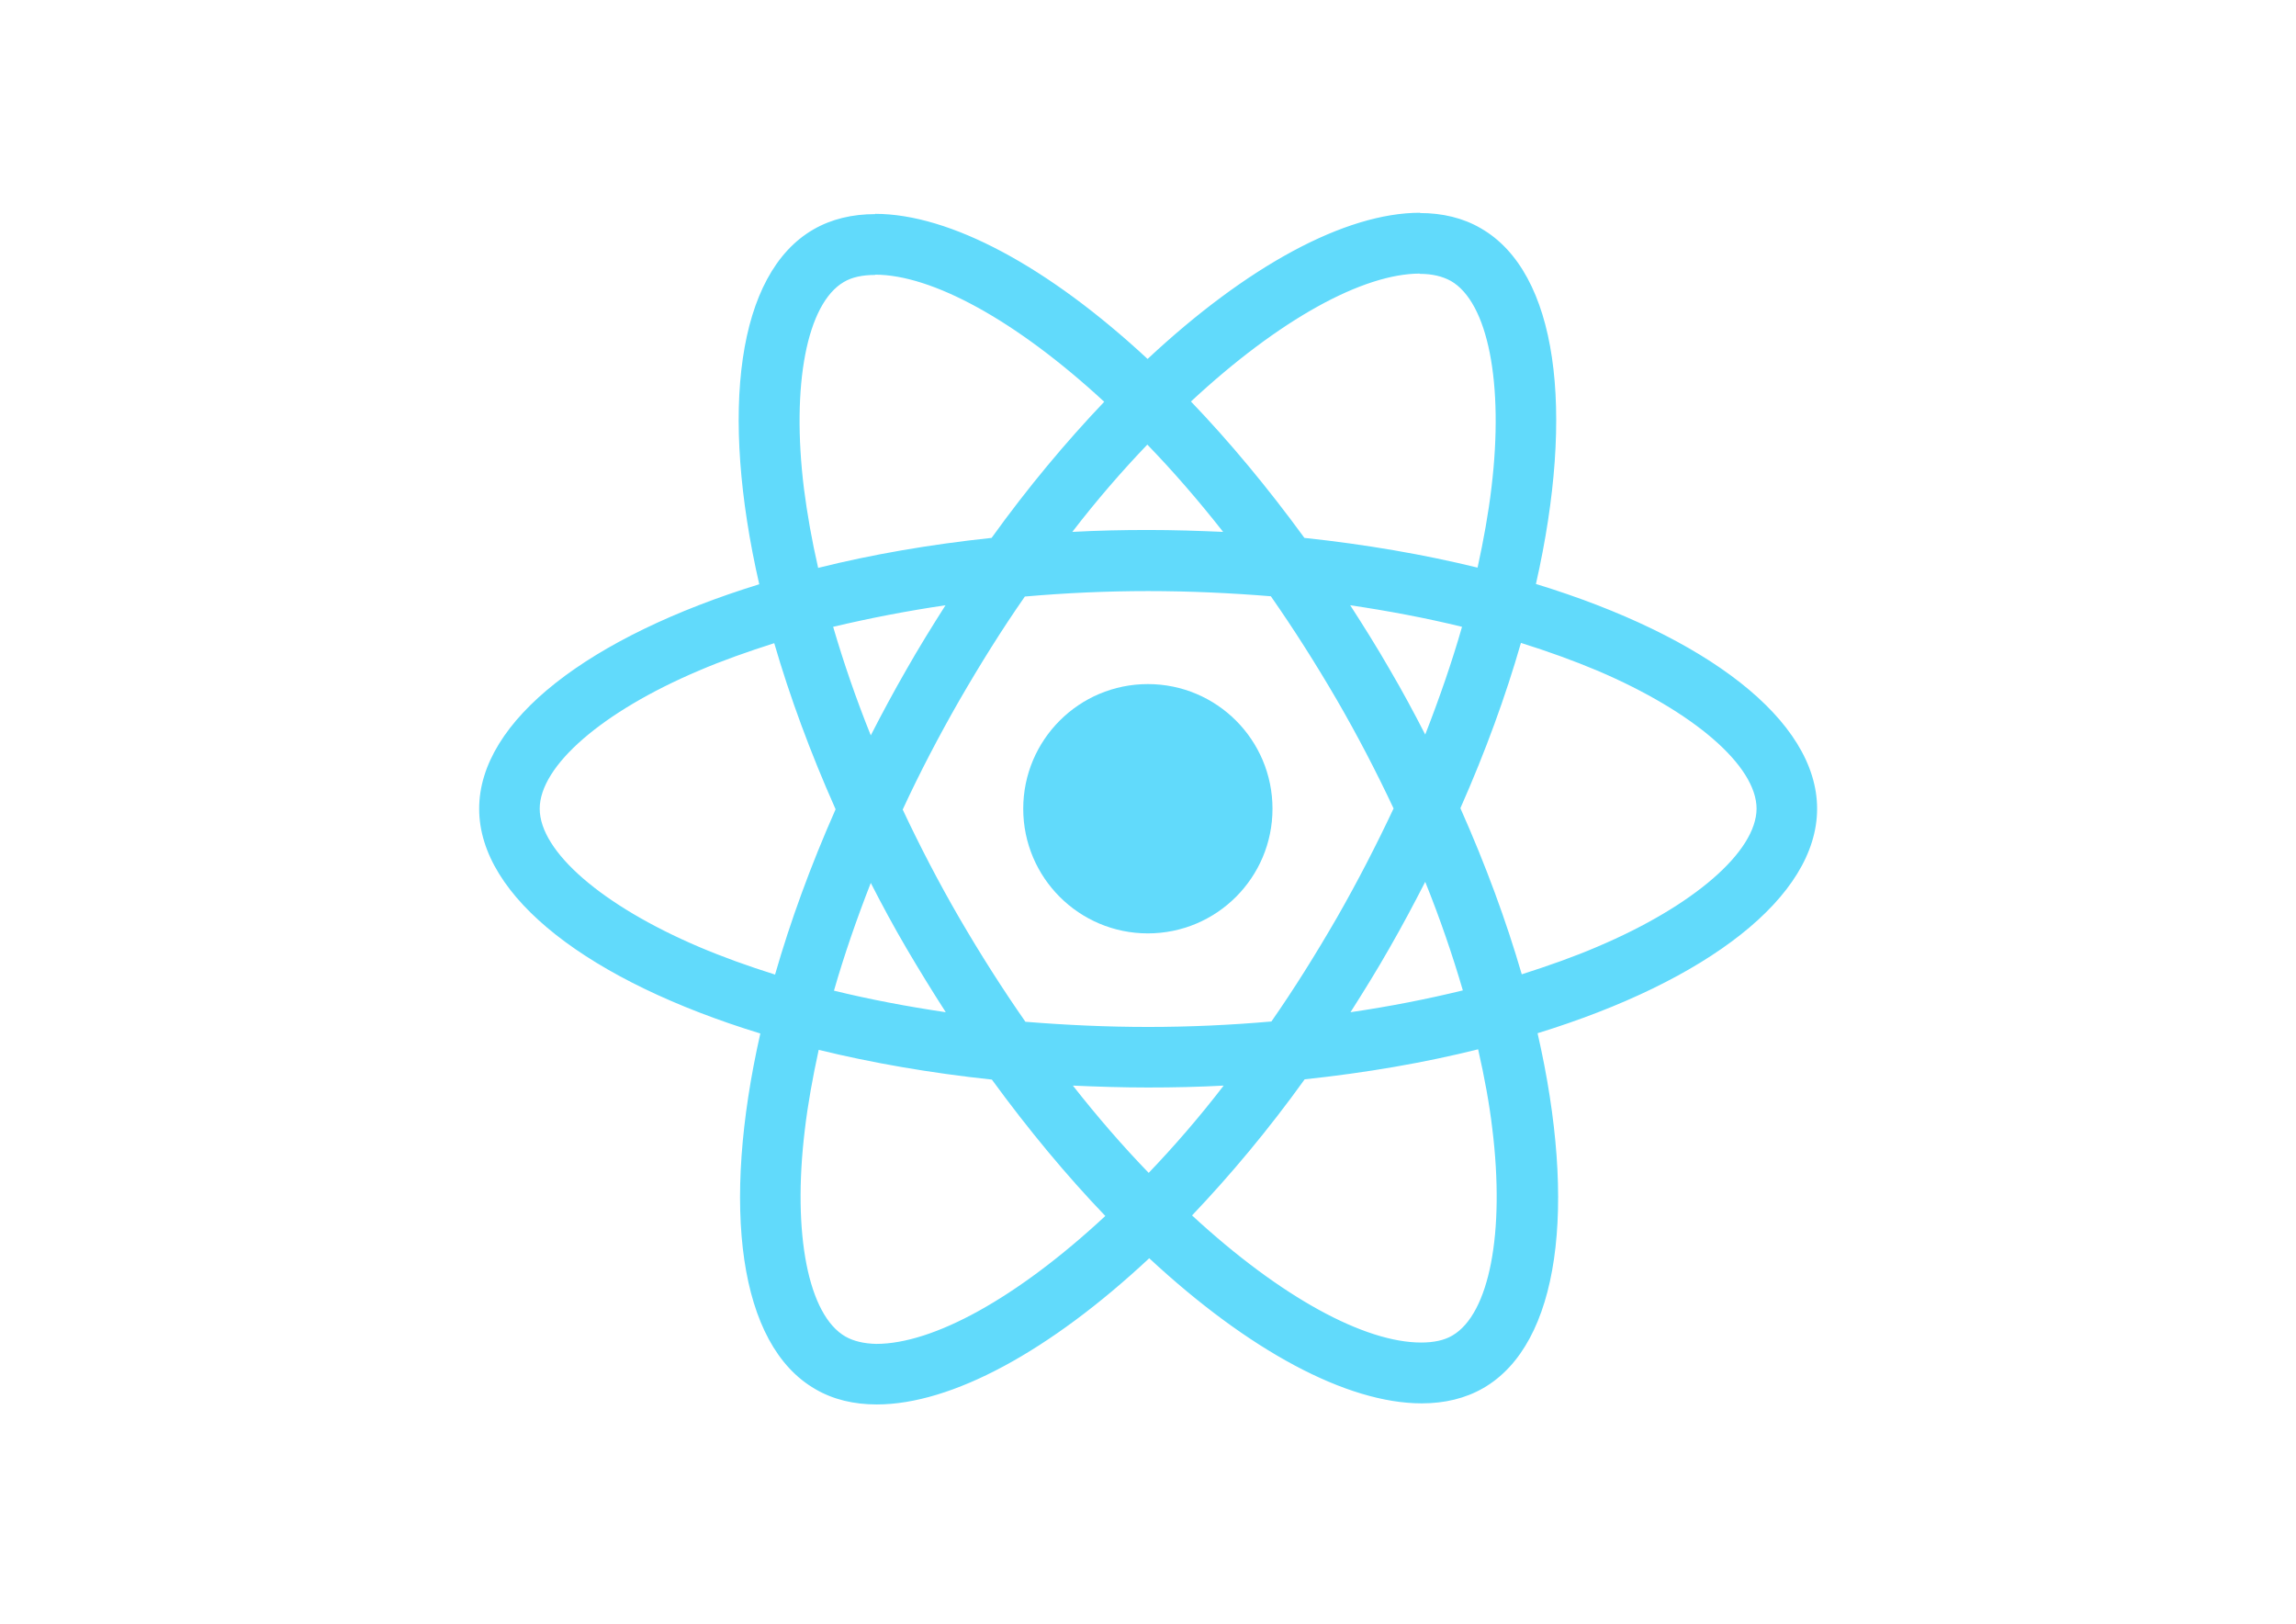
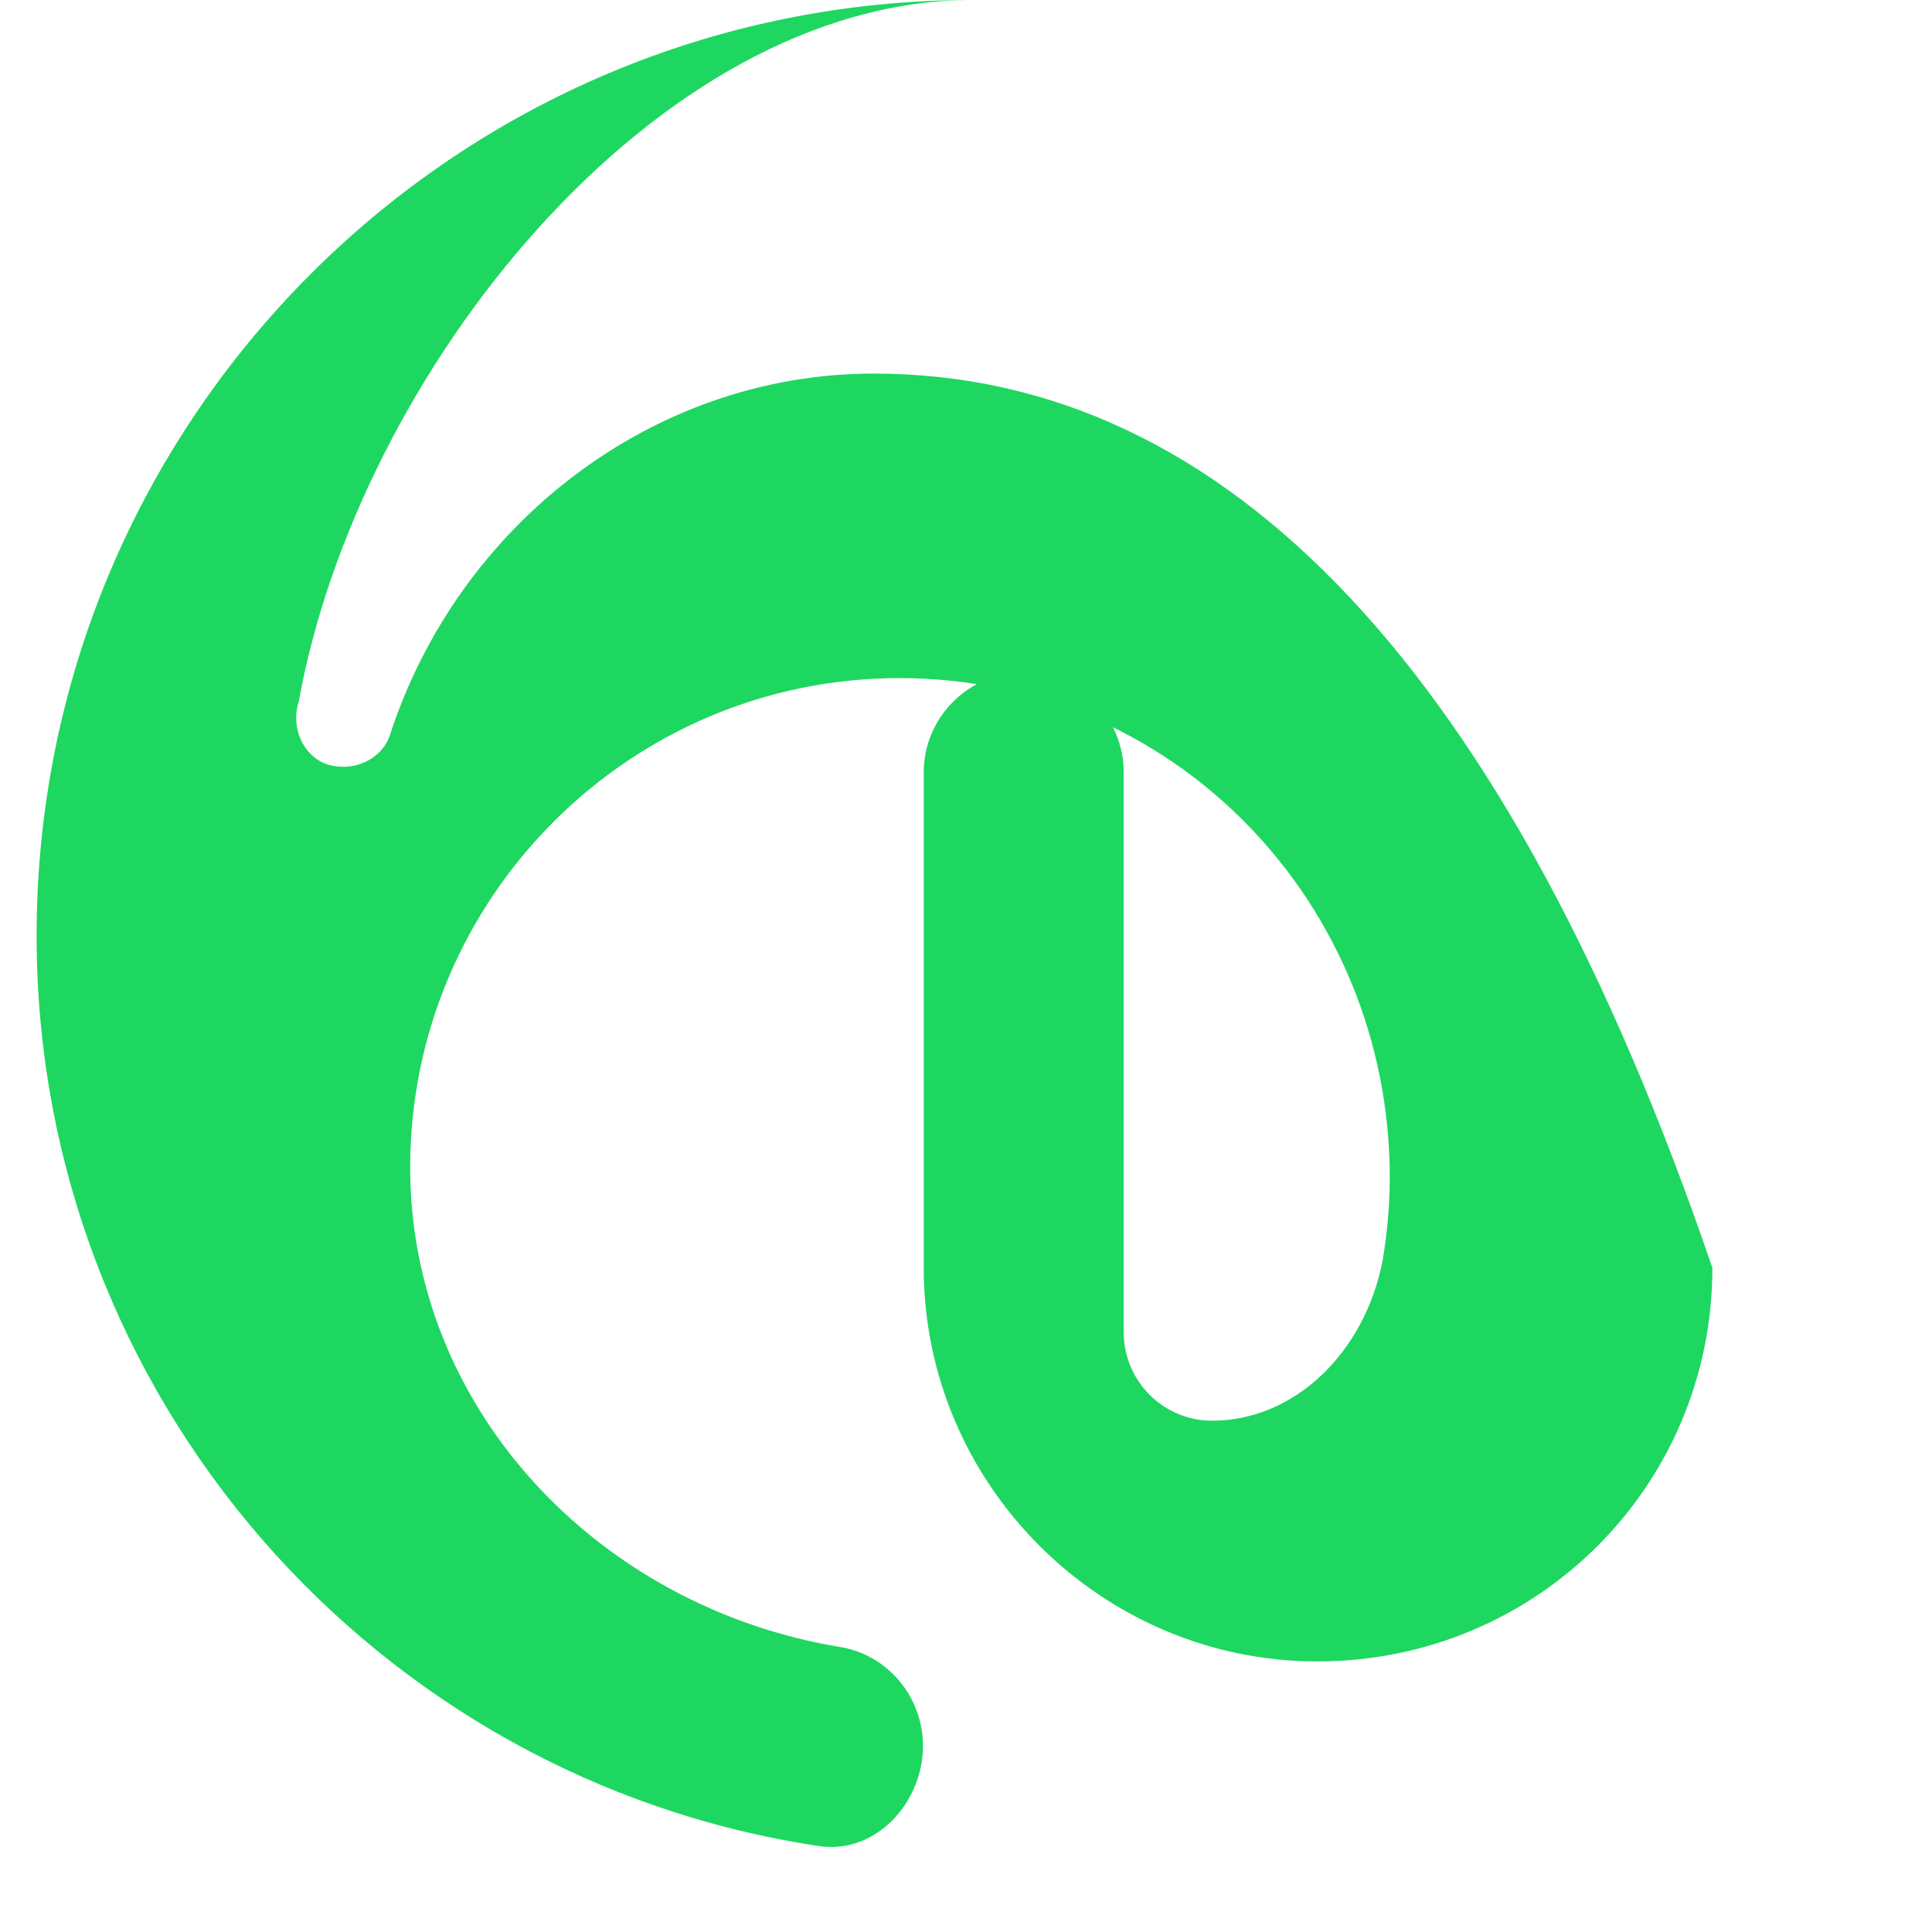
- <svg xmlns="http://www.w3.org/2000/svg" viewBox="0 0 841.9 595.3">
-   <g fill="#61DAFB">
-     <path d="M666.3 296.5c0-32.5-40.7-63.3-103.1-82.4 14.4-63.6 8-114.2-20.2-130.4-6.5-3.8-14.1-5.6-22.4-5.6v22.3c4.6 0 8.3.9 11.4 2.6 13.6 7.8 19.5 37.5 14.9 75.7-1.1 9.4-2.9 19.3-5.1 29.4-19.6-4.8-41-8.5-63.5-10.9-13.5-18.5-27.5-35.3-41.6-50 32.6-30.3 63.2-46.9 84-46.9V78c-27.5 0-63.5 19.6-99.9 53.6-36.4-33.8-72.4-53.2-99.9-53.2v22.3c20.7 0 51.4 16.5 84 46.6-14 14.7-28 31.4-41.3 49.9-22.6 2.4-44 6.1-63.6 11-2.3-10-4-19.7-5.2-29-4.7-38.2 1.1-67.9 14.6-75.8 3-1.8 6.9-2.6 11.5-2.6V78.5c-8.4 0-16 1.8-22.6 5.6-28.1 16.2-34.4 66.7-19.9 130.1-62.2 19.2-102.7 49.9-102.7 82.3 0 32.5 40.7 63.3 103.1 82.4-14.4 63.6-8 114.2 20.2 130.4 6.5 3.8 14.1 5.6 22.5 5.6 27.5 0 63.5-19.6 99.9-53.6 36.4 33.8 72.4 53.2 99.9 53.2 8.4 0 16-1.8 22.6-5.6 28.1-16.2 34.4-66.7 19.9-130.1 62-19.1 102.5-49.9 102.5-82.3zm-130.2-66.7c-3.7 12.9-8.3 26.2-13.5 39.5-4.1-8-8.4-16-13.1-24-4.6-8-9.5-15.8-14.4-23.4 14.2 2.1 27.9 4.7 41 7.9zm-45.8 106.5c-7.8 13.5-15.8 26.3-24.1 38.2-14.9 1.3-30 2-45.2 2-15.1 0-30.2-.7-45-1.9-8.3-11.9-16.4-24.6-24.2-38-7.6-13.1-14.5-26.4-20.8-39.8 6.2-13.4 13.2-26.8 20.7-39.9 7.8-13.5 15.8-26.3 24.1-38.2 14.9-1.3 30-2 45.2-2 15.1 0 30.2.7 45 1.9 8.3 11.9 16.4 24.6 24.2 38 7.6 13.1 14.5 26.4 20.8 39.8-6.3 13.4-13.2 26.8-20.7 39.9zm32.3-13c5.4 13.4 10 26.8 13.8 39.8-13.1 3.2-26.9 5.9-41.2 8 4.9-7.7 9.8-15.6 14.4-23.7 4.6-8 8.9-16.1 13-24.1zM421.2 430c-9.3-9.6-18.6-20.3-27.8-32 9 .4 18.2.7 27.5.7 9.4 0 18.7-.2 27.8-.7-9 11.7-18.3 22.4-27.5 32zm-74.4-58.9c-14.2-2.1-27.9-4.7-41-7.9 3.7-12.9 8.3-26.2 13.5-39.5 4.1 8 8.4 16 13.1 24 4.7 8 9.5 15.8 14.4 23.4zM420.7 163c9.3 9.6 18.6 20.3 27.8 32-9-.4-18.2-.7-27.5-.7-9.4 0-18.7.2-27.8.7 9-11.7 18.3-22.4 27.5-32zm-74 58.9c-4.9 7.7-9.8 15.6-14.4 23.7-4.6 8-8.9 16-13 24-5.4-13.4-10-26.8-13.8-39.8 13.1-3.1 26.9-5.8 41.2-7.9zm-90.5 125.2c-35.4-15.1-58.3-34.9-58.3-50.6 0-15.7 22.9-35.6 58.3-50.6 8.6-3.7 18-7 27.7-10.1 5.7 19.6 13.2 40 22.5 60.9-9.2 20.8-16.6 41.1-22.2 60.6-9.9-3.1-19.3-6.5-28-10.2zM310 490c-13.6-7.8-19.5-37.5-14.9-75.7 1.1-9.4 2.9-19.3 5.1-29.4 19.6 4.8 41 8.5 63.5 10.9 13.5 18.5 27.5 35.3 41.6 50-32.6 30.3-63.2 46.9-84 46.9-4.5-.1-8.3-1-11.3-2.7zm237.2-76.2c4.7 38.2-1.1 67.9-14.6 75.8-3 1.8-6.9 2.6-11.5 2.6-20.7 0-51.4-16.5-84-46.6 14-14.7 28-31.4 41.3-49.9 22.6-2.4 44-6.1 63.6-11 2.3 10.1 4.1 19.8 5.2 29.1zm38.5-66.7c-8.6 3.7-18 7-27.7 10.1-5.7-19.6-13.2-40-22.5-60.9 9.2-20.8 16.6-41.1 22.2-60.6 9.9 3.1 19.3 6.5 28.1 10.2 35.4 15.1 58.3 34.9 58.3 50.6-.1 15.7-23 35.6-58.4 50.6zM320.8 78.4z" />
-     <circle cx="420.9" cy="296.5" r="45.7" />
-     <path d="M520.5 78.1z" />
-   </g>
+ <svg xmlns="http://www.w3.org/2000/svg" viewBox="0 0 496 512" width="100" height="100">
+   <path fill="#1ED760" d="M249.7 0c-137 0-248 111-248 248 0 122.2 90 223.6 207.2 241.2 15.3 2.4 27.7-11.7 27.7-26.5 0-13.1-9.5-24.4-22.4-26.3-63.7-10.7-113.5-63-113.5-127 0-71.5 58.2-129.7 129.7-129.7 72.4 0 129.9 59.3 129.9 132.4 0 7.5-0.7 14.8-1.9 22-4.8 24.6-23.5 42.4-45.2 42.4-12.9 0-23.4-10.5-23.4-23.4V204.7c0-14.6-11.9-26.5-26.5-26.5s-26.5 11.9-26.5 26.5V336c0 57.3 47 104.3 104.3 104.3 58.1 0 104.7-46.5 104.7-104.3C392 178.4 317.6 99 223.5 99 165 99 113.3 139 95.2 195.2c-2.3 6.1-9.6 9.6-16.7 7.3 -6.1-2.2-9.6-9.6-7.3-16.7C86.8 99.2 165.4 0 249.7 0z" />
</svg>
